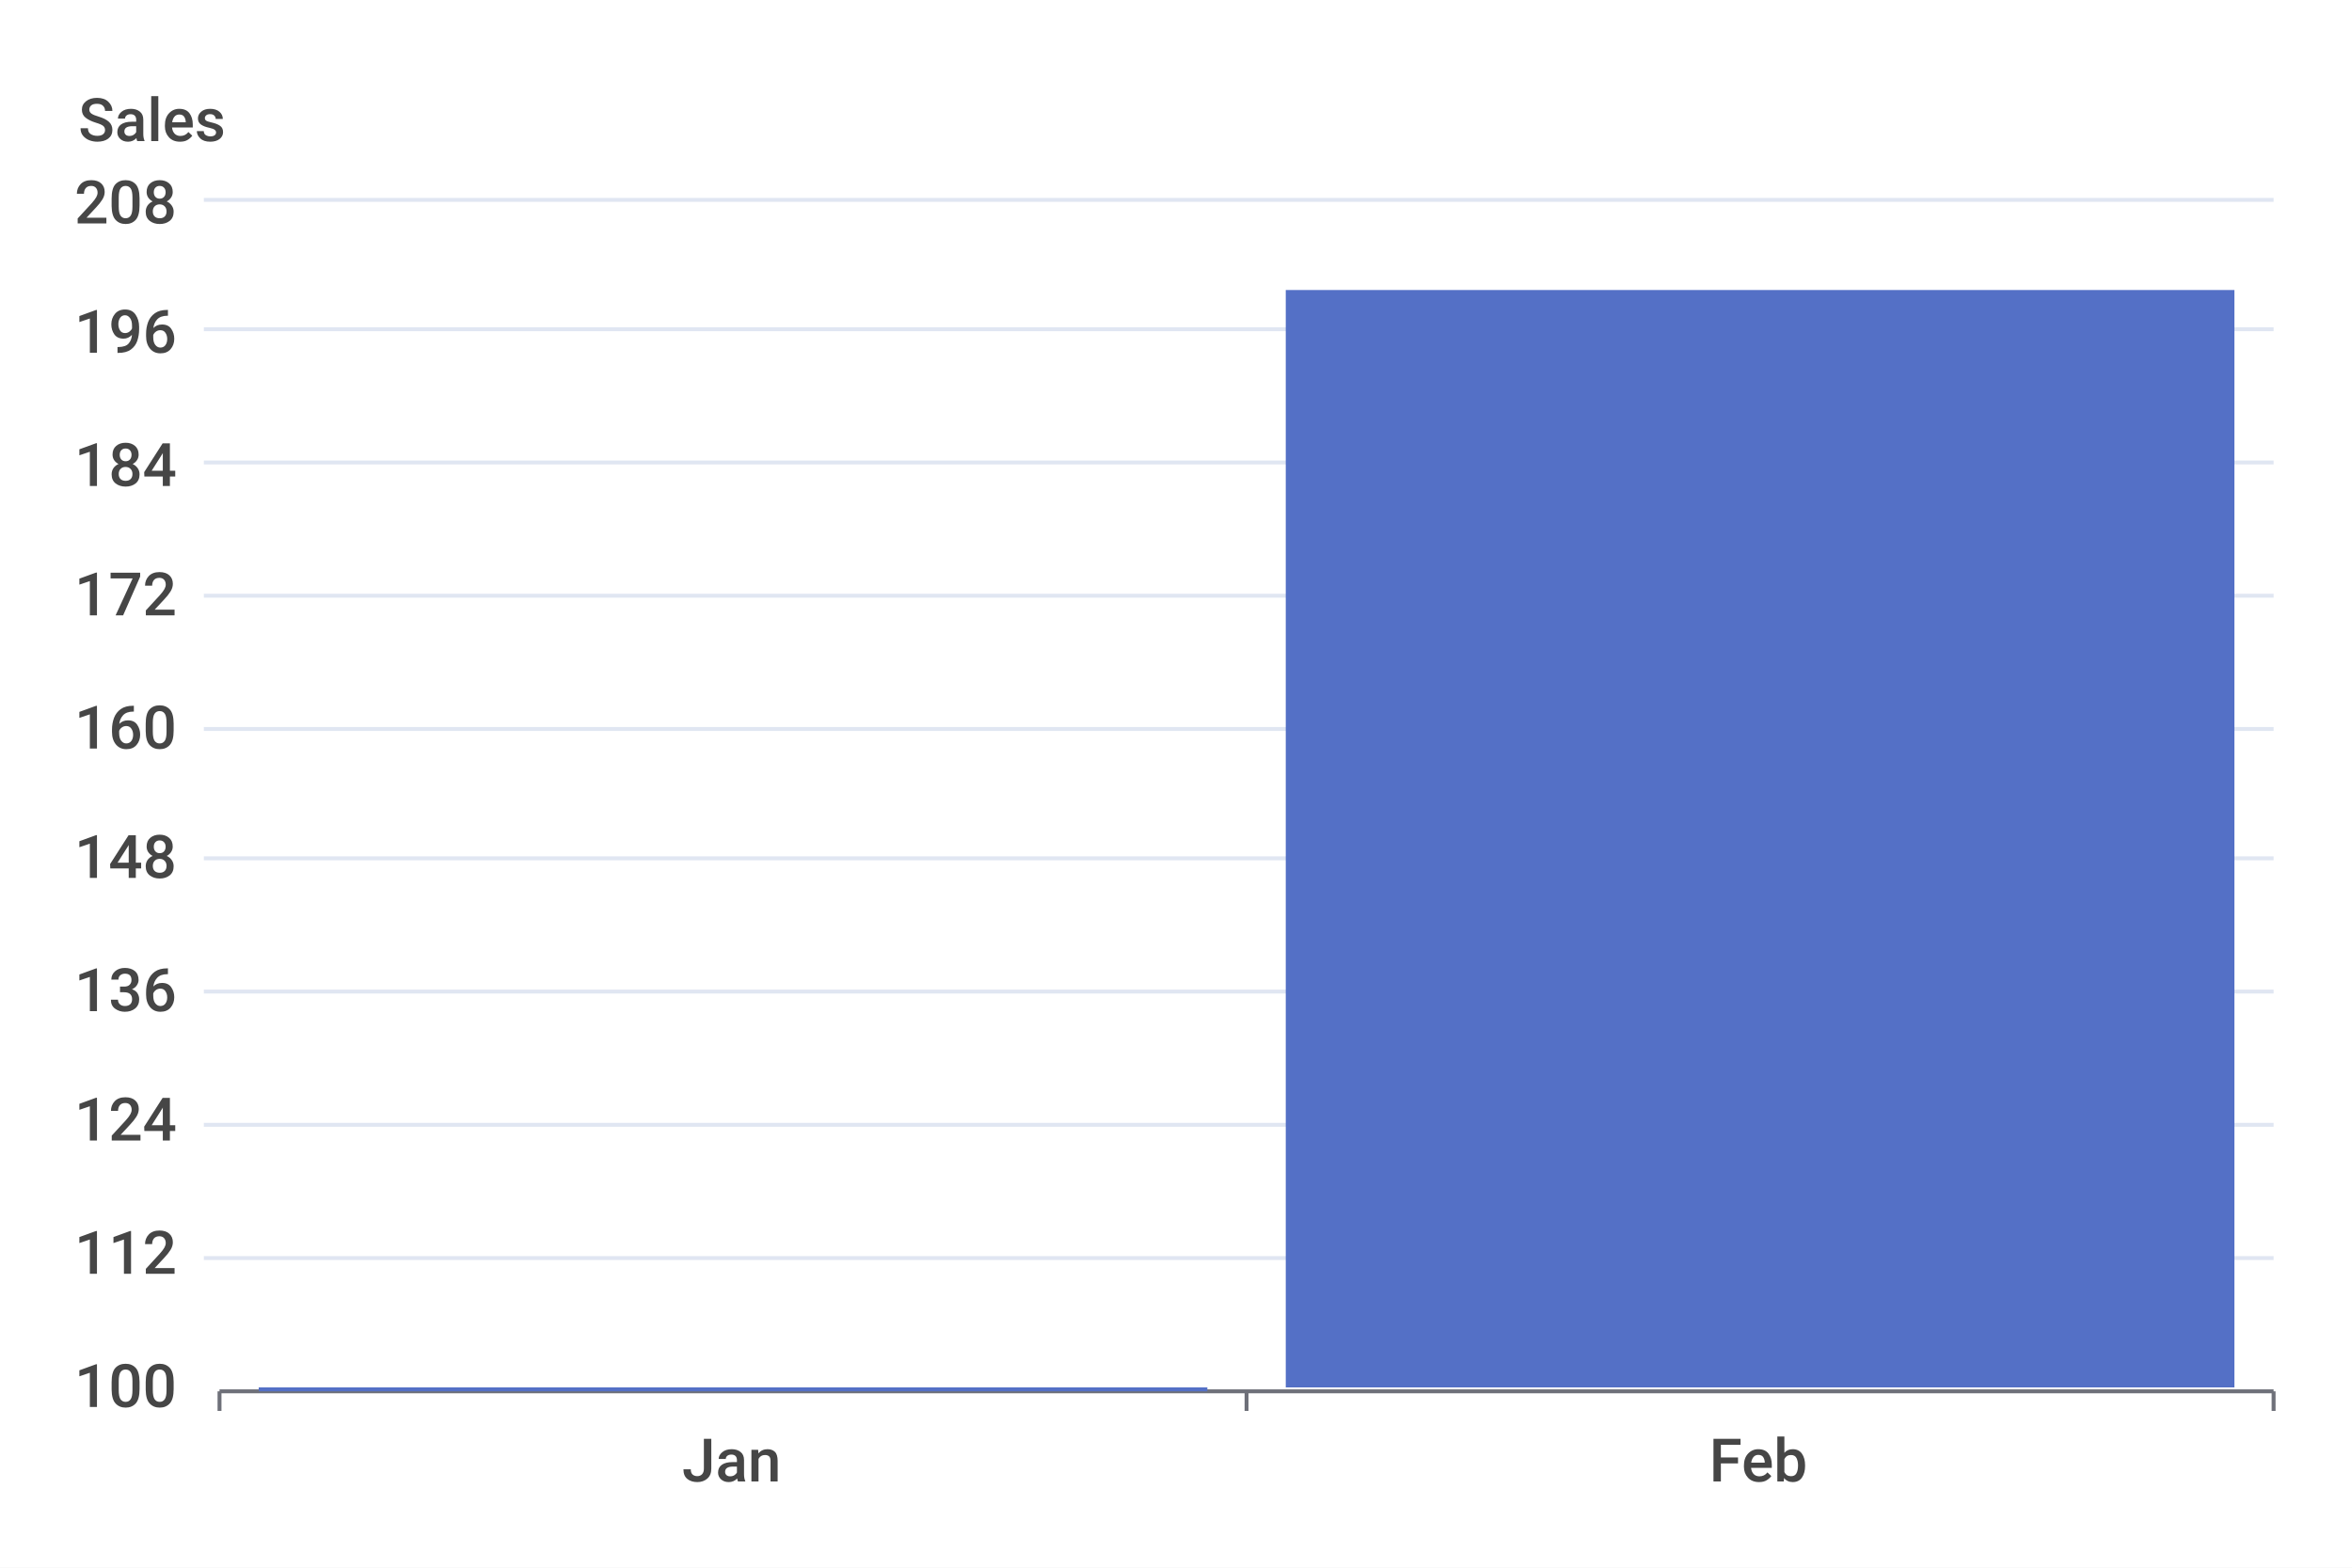
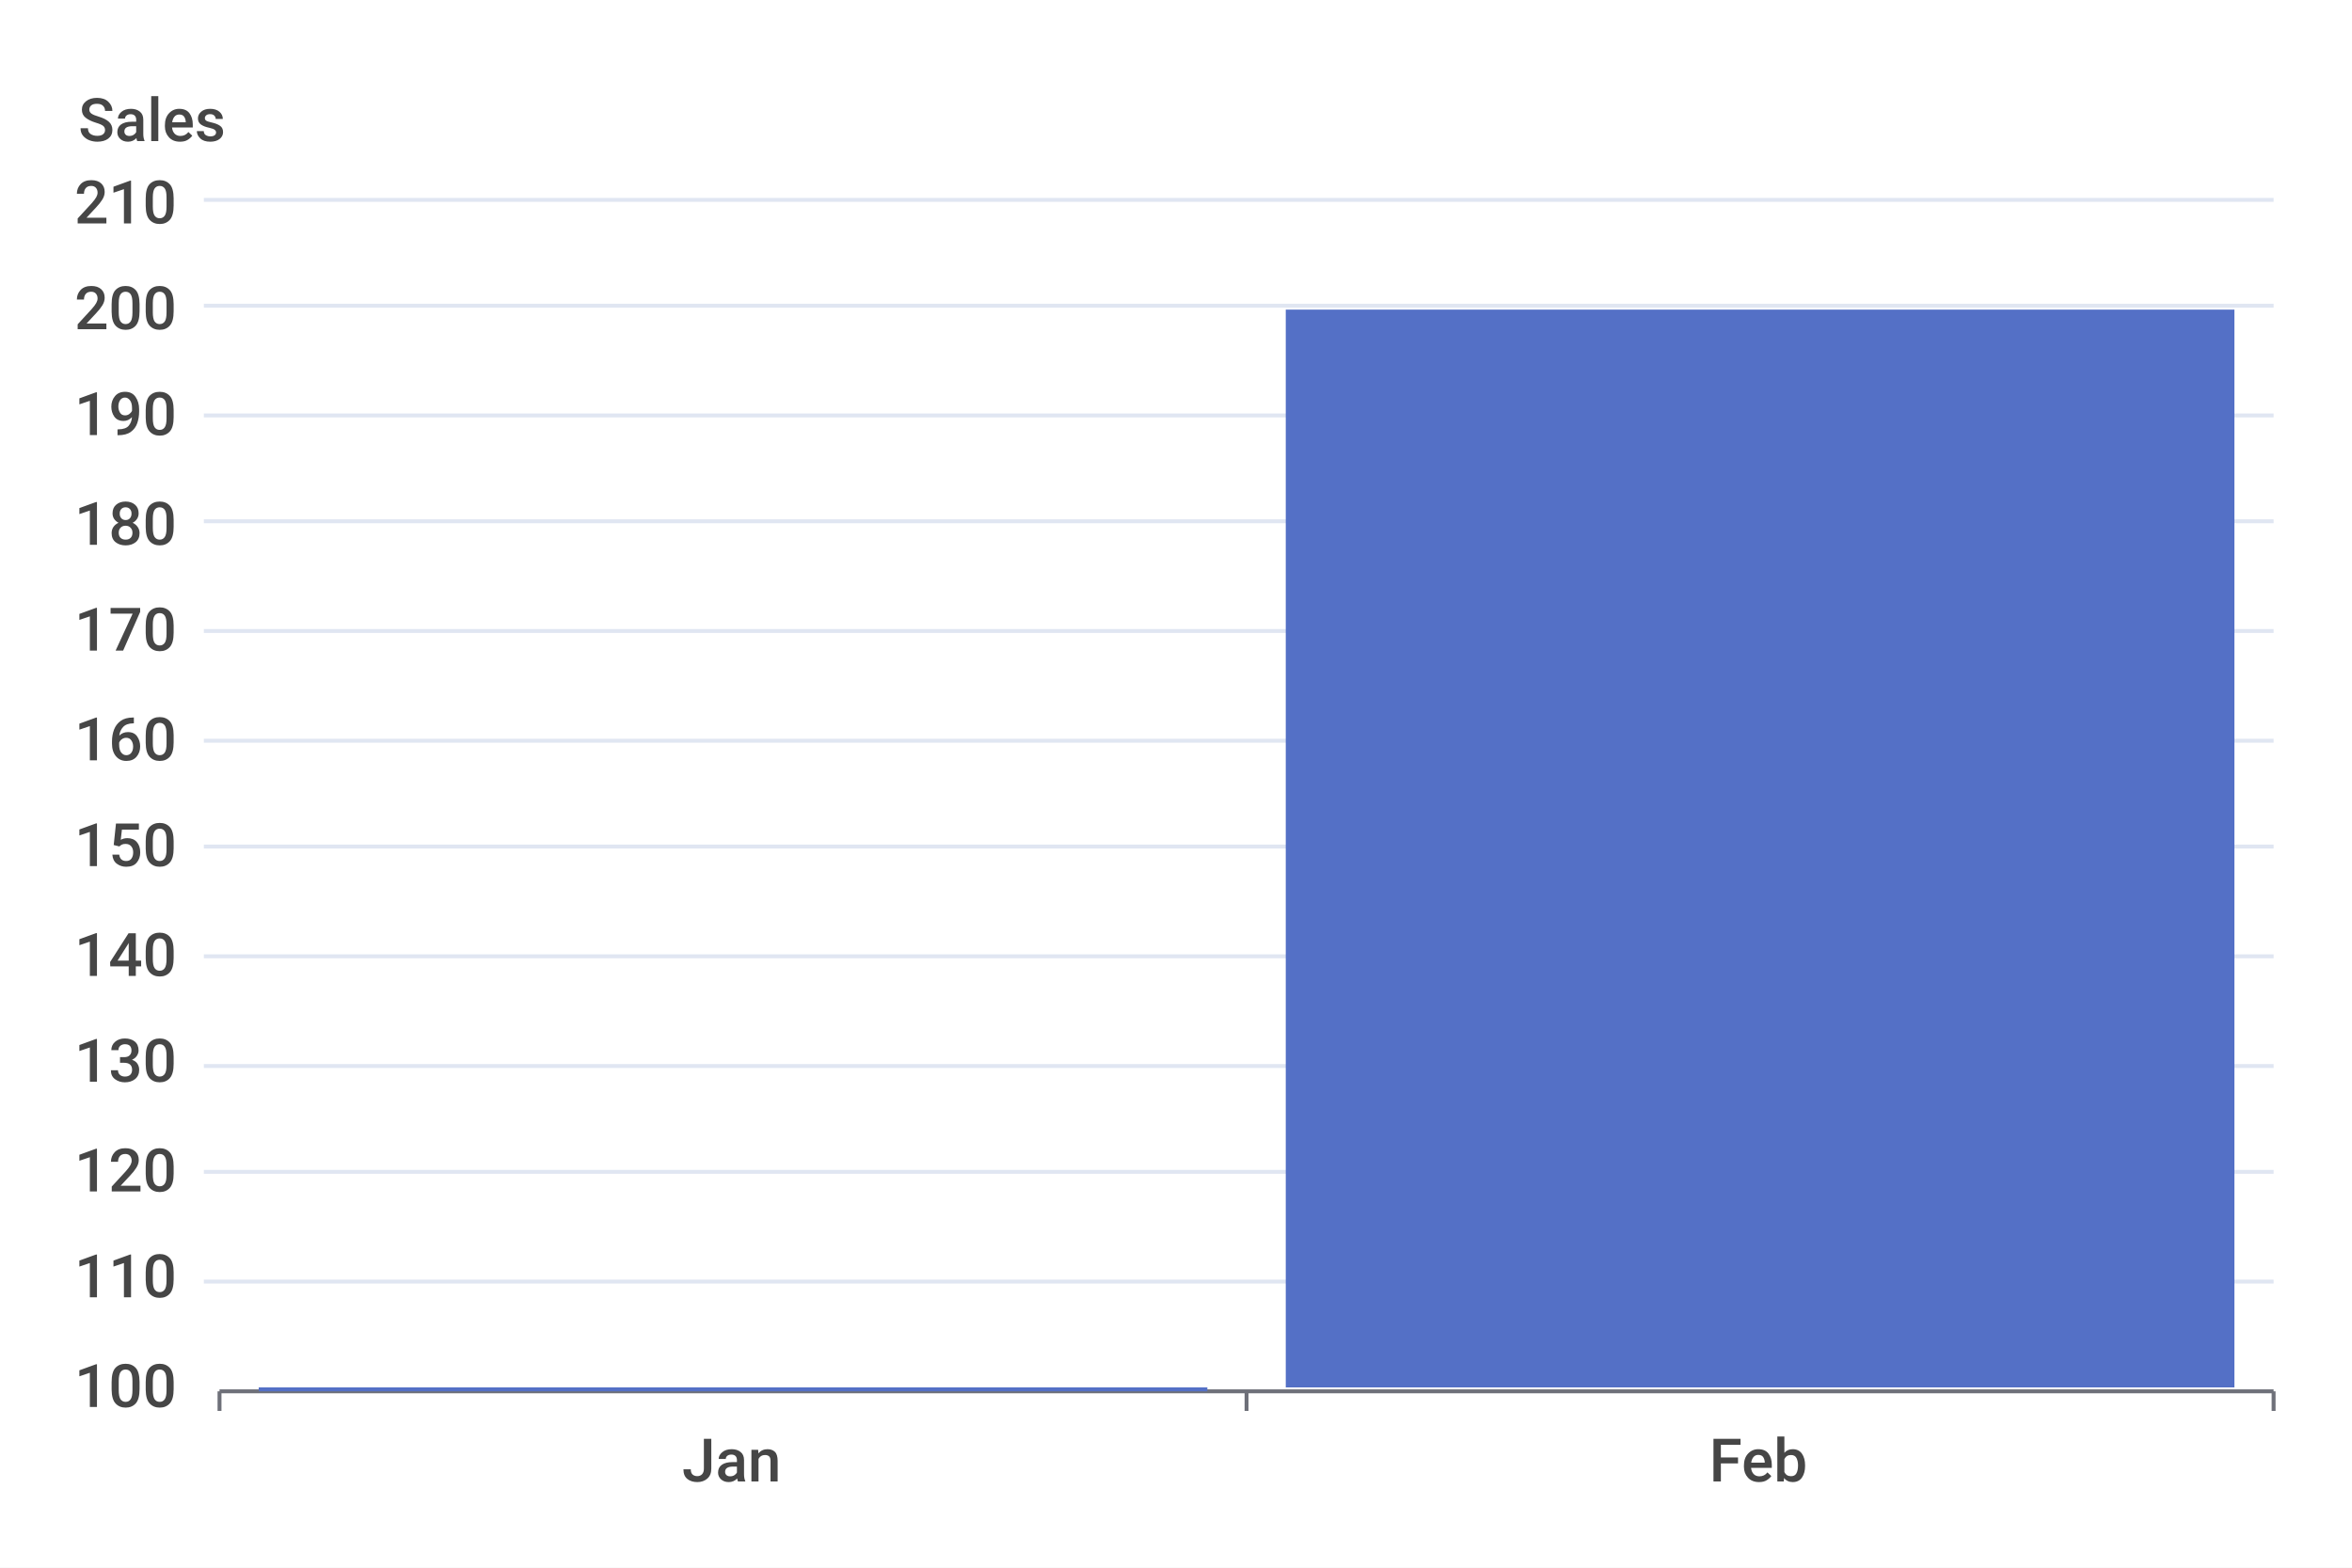
<svg xmlns="http://www.w3.org/2000/svg" viewBox="0 0 600 400">
  <path d="M 0 0 L 600 0 L 600 400 L 0 400 L 0 0" style="stroke:none;fill:white" />
  <text x="20" y="36" style="stroke:none;fill:rgb(70,70,70);font-size:15.3px;font-family:'Roboto Medium',sans-serif">Sales</text>
-   <text x="19" y="57" style="stroke:none;fill:rgb(70,70,70);font-size:15.3px;font-family:'Roboto Medium',sans-serif">208</text>
-   <text x="19" y="90" style="stroke:none;fill:rgb(70,70,70);font-size:15.3px;font-family:'Roboto Medium',sans-serif">196</text>
-   <text x="19" y="124" style="stroke:none;fill:rgb(70,70,70);font-size:15.3px;font-family:'Roboto Medium',sans-serif">184</text>
-   <text x="19" y="157" style="stroke:none;fill:rgb(70,70,70);font-size:15.3px;font-family:'Roboto Medium',sans-serif">172</text>
-   <text x="19" y="191" style="stroke:none;fill:rgb(70,70,70);font-size:15.3px;font-family:'Roboto Medium',sans-serif">160</text>
-   <text x="19" y="224" style="stroke:none;fill:rgb(70,70,70);font-size:15.3px;font-family:'Roboto Medium',sans-serif">148</text>
-   <text x="19" y="258" style="stroke:none;fill:rgb(70,70,70);font-size:15.3px;font-family:'Roboto Medium',sans-serif">136</text>
-   <text x="19" y="291" style="stroke:none;fill:rgb(70,70,70);font-size:15.3px;font-family:'Roboto Medium',sans-serif">124</text>
-   <text x="19" y="325" style="stroke:none;fill:rgb(70,70,70);font-size:15.3px;font-family:'Roboto Medium',sans-serif">112</text>
+   <text x="19" y="57" style="stroke:none;fill:rgb(70,70,70);font-size:15.3px;font-family:'Roboto Medium',sans-serif">210</text>
+   <text x="19" y="84" style="stroke:none;fill:rgb(70,70,70);font-size:15.3px;font-family:'Roboto Medium',sans-serif">200</text>
+   <text x="19" y="111" style="stroke:none;fill:rgb(70,70,70);font-size:15.3px;font-family:'Roboto Medium',sans-serif">190</text>
+   <text x="19" y="139" style="stroke:none;fill:rgb(70,70,70);font-size:15.3px;font-family:'Roboto Medium',sans-serif">180</text>
+   <text x="19" y="166" style="stroke:none;fill:rgb(70,70,70);font-size:15.3px;font-family:'Roboto Medium',sans-serif">170</text>
+   <text x="19" y="194" style="stroke:none;fill:rgb(70,70,70);font-size:15.3px;font-family:'Roboto Medium',sans-serif">160</text>
+   <text x="19" y="221" style="stroke:none;fill:rgb(70,70,70);font-size:15.3px;font-family:'Roboto Medium',sans-serif">150</text>
+   <text x="19" y="249" style="stroke:none;fill:rgb(70,70,70);font-size:15.3px;font-family:'Roboto Medium',sans-serif">140</text>
+   <text x="19" y="276" style="stroke:none;fill:rgb(70,70,70);font-size:15.3px;font-family:'Roboto Medium',sans-serif">130</text>
+   <text x="19" y="304" style="stroke:none;fill:rgb(70,70,70);font-size:15.3px;font-family:'Roboto Medium',sans-serif">120</text>
+   <text x="19" y="331" style="stroke:none;fill:rgb(70,70,70);font-size:15.3px;font-family:'Roboto Medium',sans-serif">110</text>
  <text x="19" y="359" style="stroke:none;fill:rgb(70,70,70);font-size:15.3px;font-family:'Roboto Medium',sans-serif">100</text>
  <path d="M 52 51 L 580 51" style="stroke-width:1;stroke:rgb(224,230,242);fill:none" />
-   <path d="M 52 84 L 580 84" style="stroke-width:1;stroke:rgb(224,230,242);fill:none" />
-   <path d="M 52 118 L 580 118" style="stroke-width:1;stroke:rgb(224,230,242);fill:none" />
-   <path d="M 52 152 L 580 152" style="stroke-width:1;stroke:rgb(224,230,242);fill:none" />
-   <path d="M 52 186 L 580 186" style="stroke-width:1;stroke:rgb(224,230,242);fill:none" />
-   <path d="M 52 219 L 580 219" style="stroke-width:1;stroke:rgb(224,230,242);fill:none" />
-   <path d="M 52 253 L 580 253" style="stroke-width:1;stroke:rgb(224,230,242);fill:none" />
-   <path d="M 52 287 L 580 287" style="stroke-width:1;stroke:rgb(224,230,242);fill:none" />
-   <path d="M 52 321 L 580 321" style="stroke-width:1;stroke:rgb(224,230,242);fill:none" />
+   <path d="M 52 78 L 580 78" style="stroke-width:1;stroke:rgb(224,230,242);fill:none" />
+   <path d="M 52 106 L 580 106" style="stroke-width:1;stroke:rgb(224,230,242);fill:none" />
+   <path d="M 52 133 L 580 133" style="stroke-width:1;stroke:rgb(224,230,242);fill:none" />
+   <path d="M 52 161 L 580 161" style="stroke-width:1;stroke:rgb(224,230,242);fill:none" />
+   <path d="M 52 189 L 580 189" style="stroke-width:1;stroke:rgb(224,230,242);fill:none" />
+   <path d="M 52 216 L 580 216" style="stroke-width:1;stroke:rgb(224,230,242);fill:none" />
+   <path d="M 52 244 L 580 244" style="stroke-width:1;stroke:rgb(224,230,242);fill:none" />
+   <path d="M 52 272 L 580 272" style="stroke-width:1;stroke:rgb(224,230,242);fill:none" />
+   <path d="M 52 299 L 580 299" style="stroke-width:1;stroke:rgb(224,230,242);fill:none" />
+   <path d="M 52 327 L 580 327" style="stroke-width:1;stroke:rgb(224,230,242);fill:none" />
  <path d="M 56 355 L 580 355" style="stroke-width:1;stroke:rgb(110,112,121);fill:none" />
  <path d="M 56 360 L 56 355" style="stroke-width:1;stroke:rgb(110,112,121);fill:none" />
  <path d="M 318 360 L 318 355" style="stroke-width:1;stroke:rgb(110,112,121);fill:none" />
  <path d="M 580 360 L 580 355" style="stroke-width:1;stroke:rgb(110,112,121);fill:none" />
  <text x="174" y="378" style="stroke:none;fill:rgb(70,70,70);font-size:15.3px;font-family:'Roboto Medium',sans-serif">Jan</text>
  <text x="436" y="378" style="stroke:none;fill:rgb(70,70,70);font-size:15.3px;font-family:'Roboto Medium',sans-serif">Feb</text>
  <path d="M 66 355 L 308 355 L 308 354 L 66 354 L 66 355" style="stroke:none;fill:rgb(84,112,198)" />
-   <path d="M 328 74 L 570 74 L 570 354 L 328 354 L 328 74" style="stroke:none;fill:rgb(84,112,198)" />
+   <path d="M 328 79 L 570 79 L 570 354 L 328 354 L 328 79" style="stroke:none;fill:rgb(84,112,198)" />
</svg>
